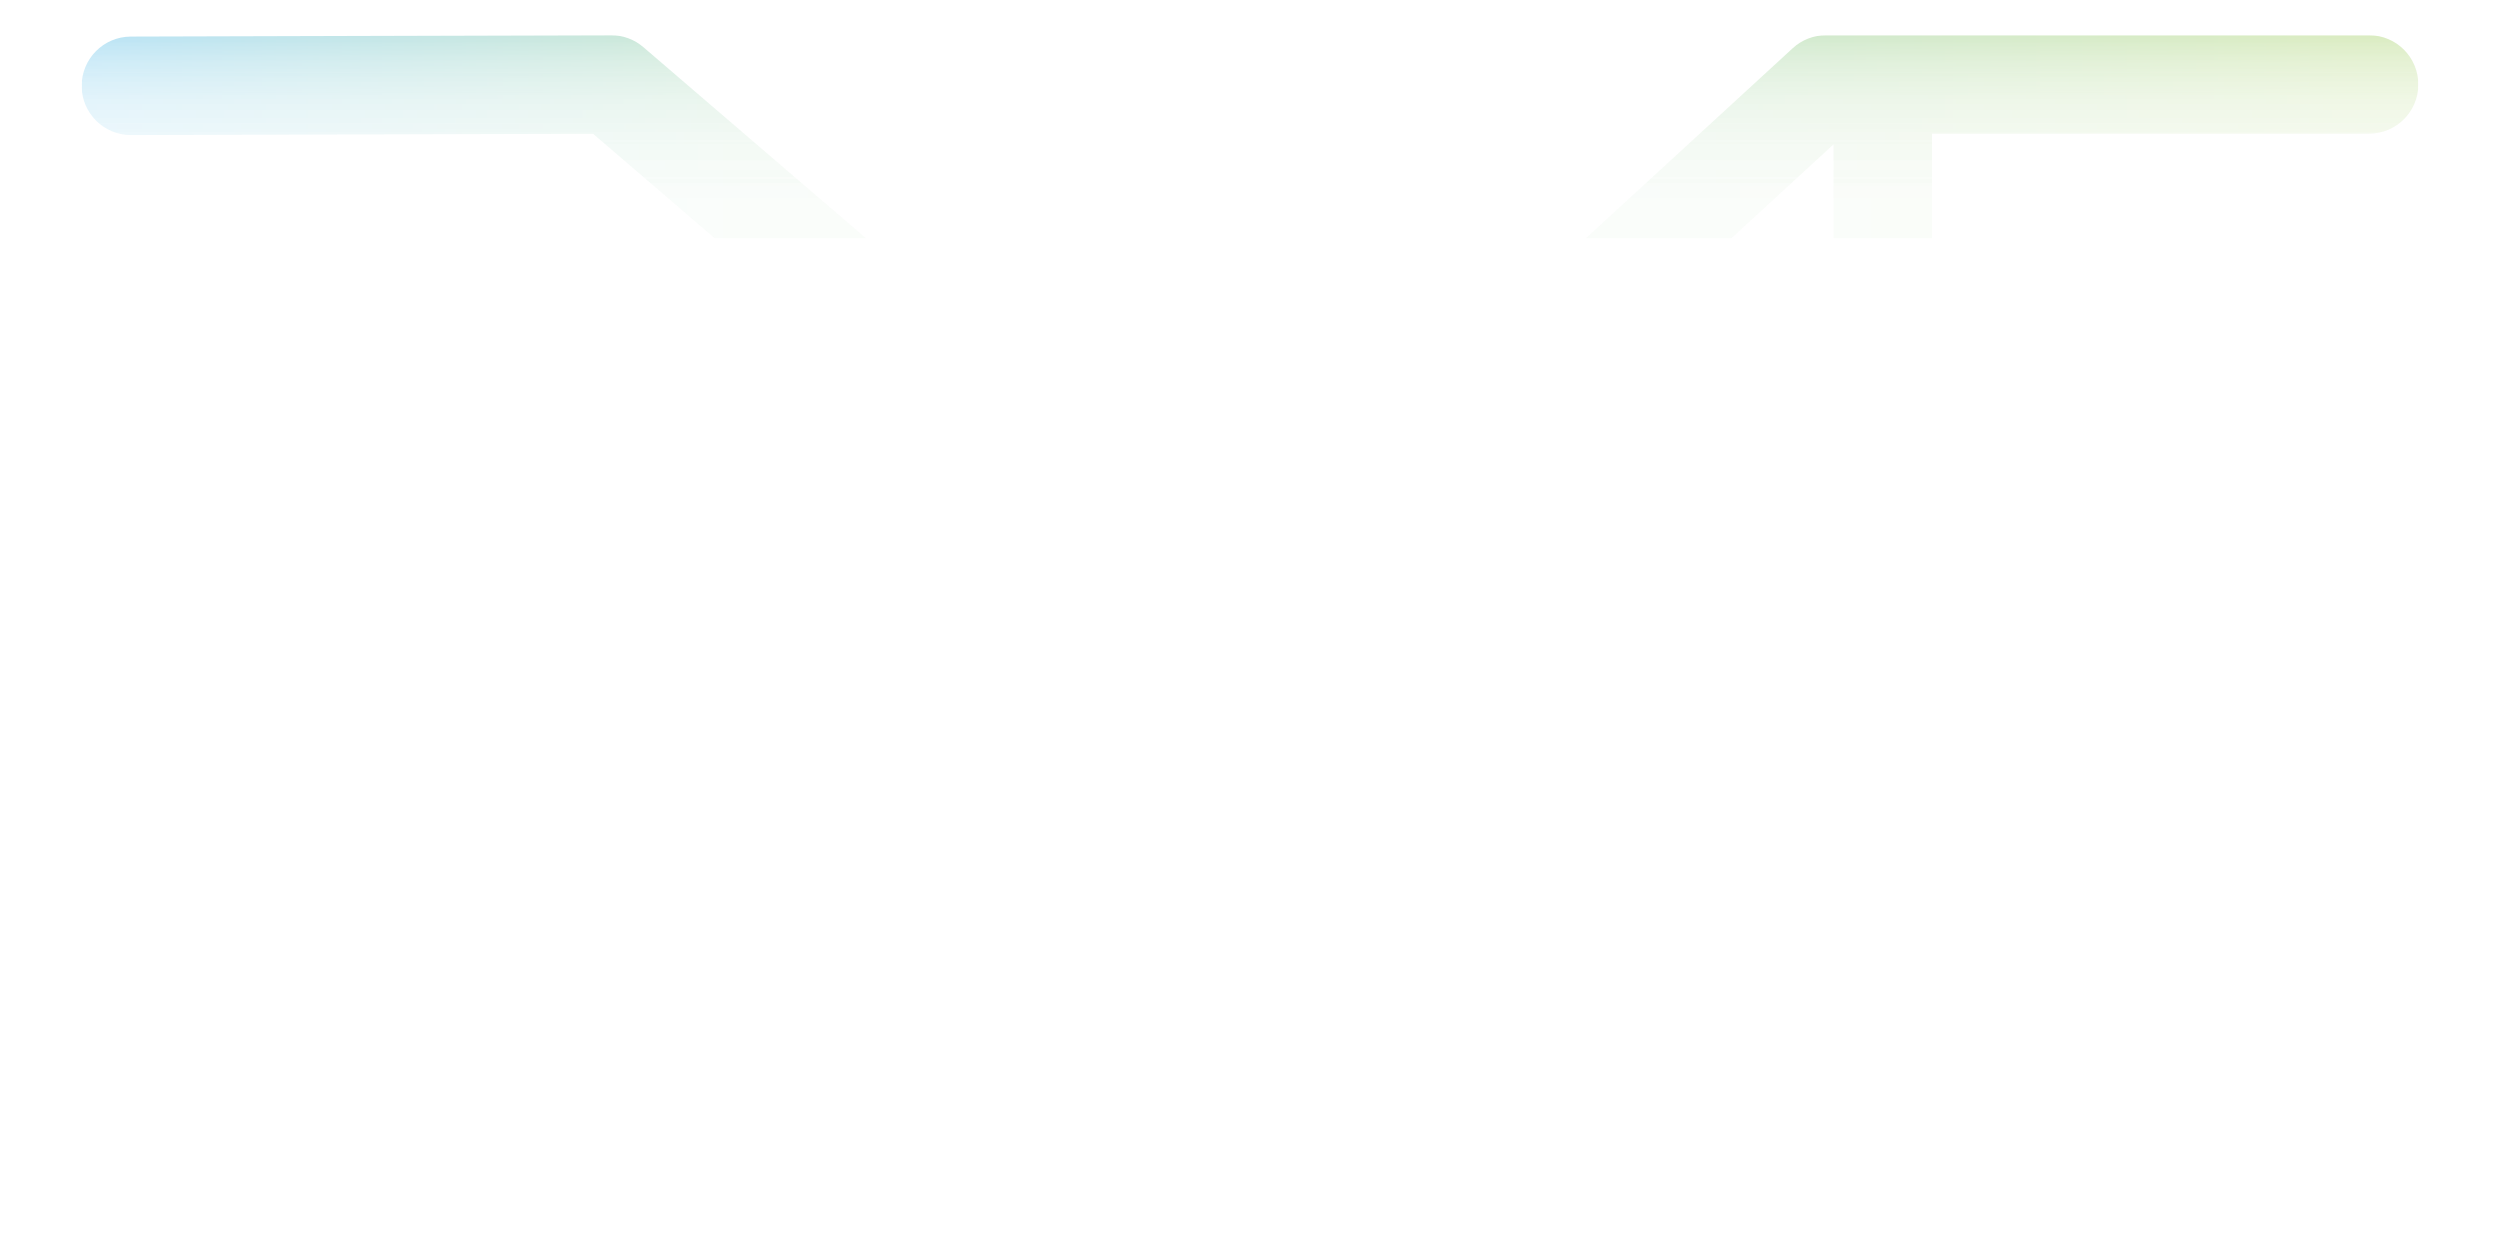
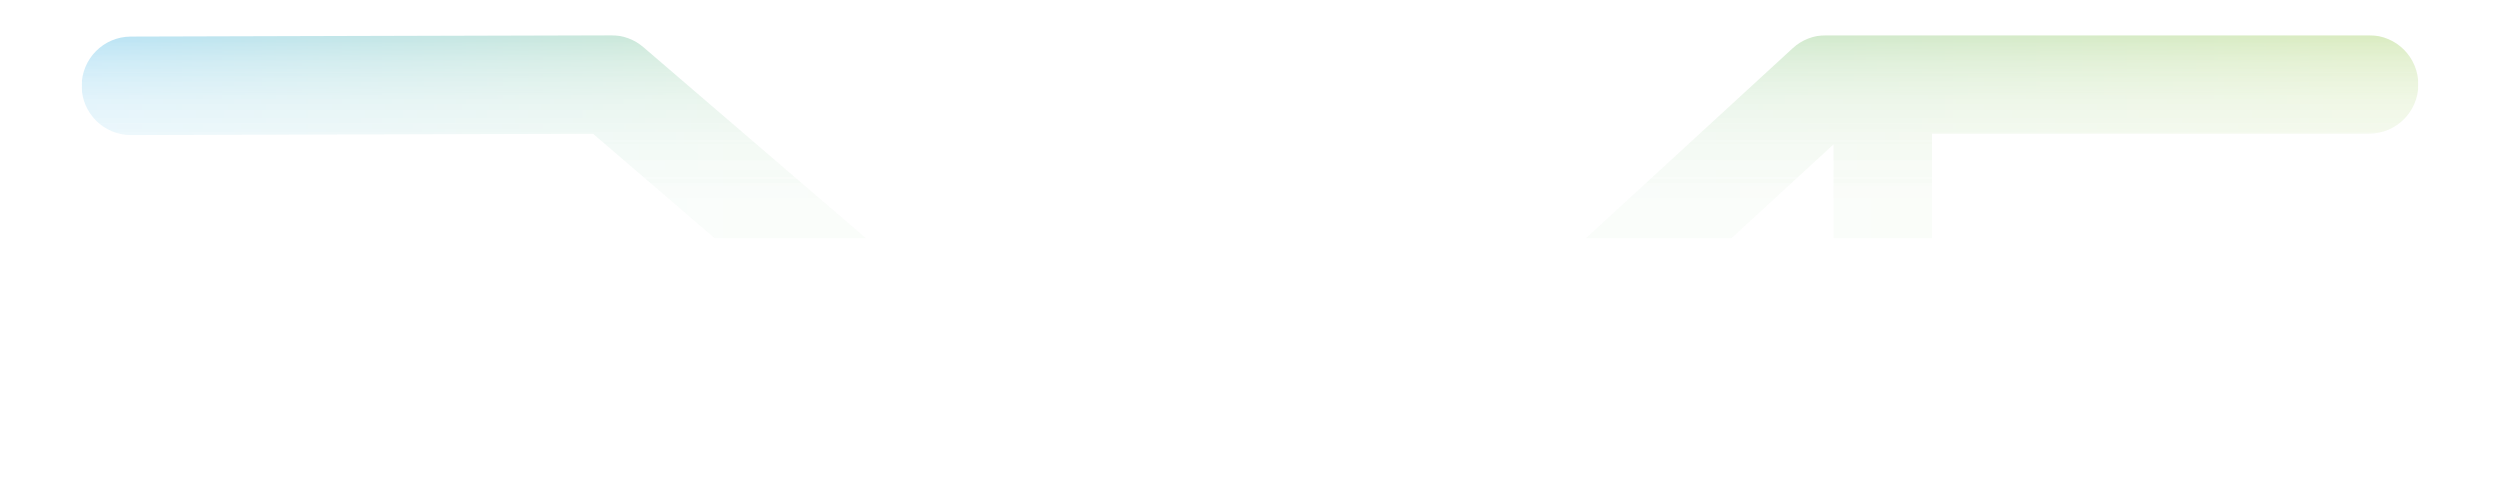
- <svg xmlns="http://www.w3.org/2000/svg" version="1.1" id="Layer_1" x="0px" y="0px" width="300px" height="150px" viewBox="66 141 300 150" enable-background="new 66 141 300 150" xml:space="preserve">
+ <svg xmlns="http://www.w3.org/2000/svg" version="1.1" id="Layer_1" x="0px" y="0px" width="300px" height="58.828px" viewBox="66 141 300 58.828" enable-background="new 66 141 300 58.828" xml:space="preserve">
  <defs>
    <filter id="Adobe_OpacityMaskFilter" filterUnits="userSpaceOnUse" x="75.8" y="145.227" width="280.399" height="141.547">
      <feColorMatrix type="matrix" values="1 0 0 0 0  0 1 0 0 0  0 0 1 0 0  0 0 0 1 0" />
    </filter>
  </defs>
  <mask maskUnits="userSpaceOnUse" x="75.8" y="145.227" width="280.399" height="141.547" id="SVGID_1_">
    <g filter="url(#Adobe_OpacityMaskFilter)">
      <linearGradient id="SVGID_2_" gradientUnits="userSpaceOnUse" x1="303.434" y1="111.094" x2="303.434" y2="60.093" gradientTransform="matrix(1 0 0 -1 -90 253)">
        <stop offset="0" style="stop-color:#FFFFFF" />
        <stop offset="0.007" style="stop-color:#F1F0EF;stop-opacity:0.995" />
        <stop offset="0.069" style="stop-color:#AEABAB;stop-opacity:0.95" />
        <stop offset="0.136" style="stop-color:#7C7979;stop-opacity:0.902" />
        <stop offset="0.208" style="stop-color:#595656;stop-opacity:0.85" />
        <stop offset="0.285" style="stop-color:#3F3D3D;stop-opacity:0.794" />
        <stop offset="0.368" style="stop-color:#2C2A2A;stop-opacity:0.734" />
        <stop offset="0.462" style="stop-color:#1C1B1B;stop-opacity:0.666" />
        <stop offset="0.57" style="stop-color:#0E0E0E;stop-opacity:0.588" />
        <stop offset="0.708" style="stop-color:#040404;stop-opacity:0.488" />
        <stop offset="0.968" style="stop-color:#010101;stop-opacity:0.3" />
      </linearGradient>
      <rect x="24.434" y="135.906" opacity="0.5" fill="url(#SVGID_2_)" enable-background="new    " width="378" height="216" />
    </g>
  </mask>
  <g mask="url(#SVGID_1_)">
    <linearGradient id="SVGID_3_" gradientUnits="userSpaceOnUse" x1="256.467" y1="390.094" x2="536.199" y2="390.094" gradientTransform="matrix(1 0 0 -1 -180 606.0938)">
      <stop offset="0" style="stop-color:#2AAAE2" />
      <stop offset="0.968" style="stop-color:#8DC442" />
    </linearGradient>
    <path fill="url(#SVGID_3_)" d="M356.199,151.136c0-3.265-2.645-5.908-5.906-5.908h-65.174c-1.479,0-2.908,0.555-3.994,1.559   L145.021,271.834v-93.549c0-3.263-2.645-5.907-5.909-5.907c-3.264,0-5.909,2.646-5.909,5.907v96.672H82.375   c-3.264,0-5.909,2.645-5.909,5.909c0,3.263,2.645,5.907,5.909,5.907h61.547c1.481,0,2.908-0.557,3.997-1.559l138.106-126.888   v93.731c0,3.263,2.643,5.906,5.908,5.906c3.262,0,5.908-2.644,5.908-5.906v-95.018h52.447   C353.553,157.044,356.199,154.396,356.199,151.136z" />
    <linearGradient id="SVGID_4_" gradientUnits="userSpaceOnUse" x1="255.801" y1="429.315" x2="384.998" y2="429.315" gradientTransform="matrix(1 0 0 -1 -180 606.0938)">
      <stop offset="0" style="stop-color:#2AAAE2" />
      <stop offset="0.968" style="stop-color:#8DC442" />
    </linearGradient>
    <path fill="url(#SVGID_4_)" d="M143.199,146.654l59.739,51.288c2.476,2.123,2.76,5.854,0.635,8.332   c-2.126,2.479-5.861,2.754-8.332,0.635l-58.072-49.855l-55.442,0.155c-0.006,0-0.012,0-0.018,0c-3.257,0-5.899-2.635-5.909-5.889   c-0.009-3.268,2.63-5.916,5.892-5.93l57.64-0.164c0.006,0,0.012,0,0.018,0C140.761,145.227,142.126,145.734,143.199,146.654z" />
    <linearGradient id="SVGID_5_" gradientUnits="userSpaceOnUse" x1="403.394" y1="351.122" x2="532.588" y2="351.122" gradientTransform="matrix(1 0 0 -1 -180 606.0938)">
      <stop offset="0" style="stop-color:#2AAAE2" />
      <stop offset="0.968" style="stop-color:#8DC442" />
    </linearGradient>
    <path fill="url(#SVGID_5_)" d="M285.188,285.1l-59.735-51.291c-2.475-2.125-2.758-5.854-0.635-8.332s5.861-2.754,8.332-0.635   l58.069,49.858l55.439-0.157c0.01,0,0.018,0,0.021,0c3.258,0,5.895,2.637,5.908,5.893c0.01,3.265-2.627,5.916-5.891,5.926   l-57.641,0.164c-0.01,0-0.018,0-0.021,0C287.625,286.525,286.26,286.02,285.188,285.1z" />
  </g>
</svg>
